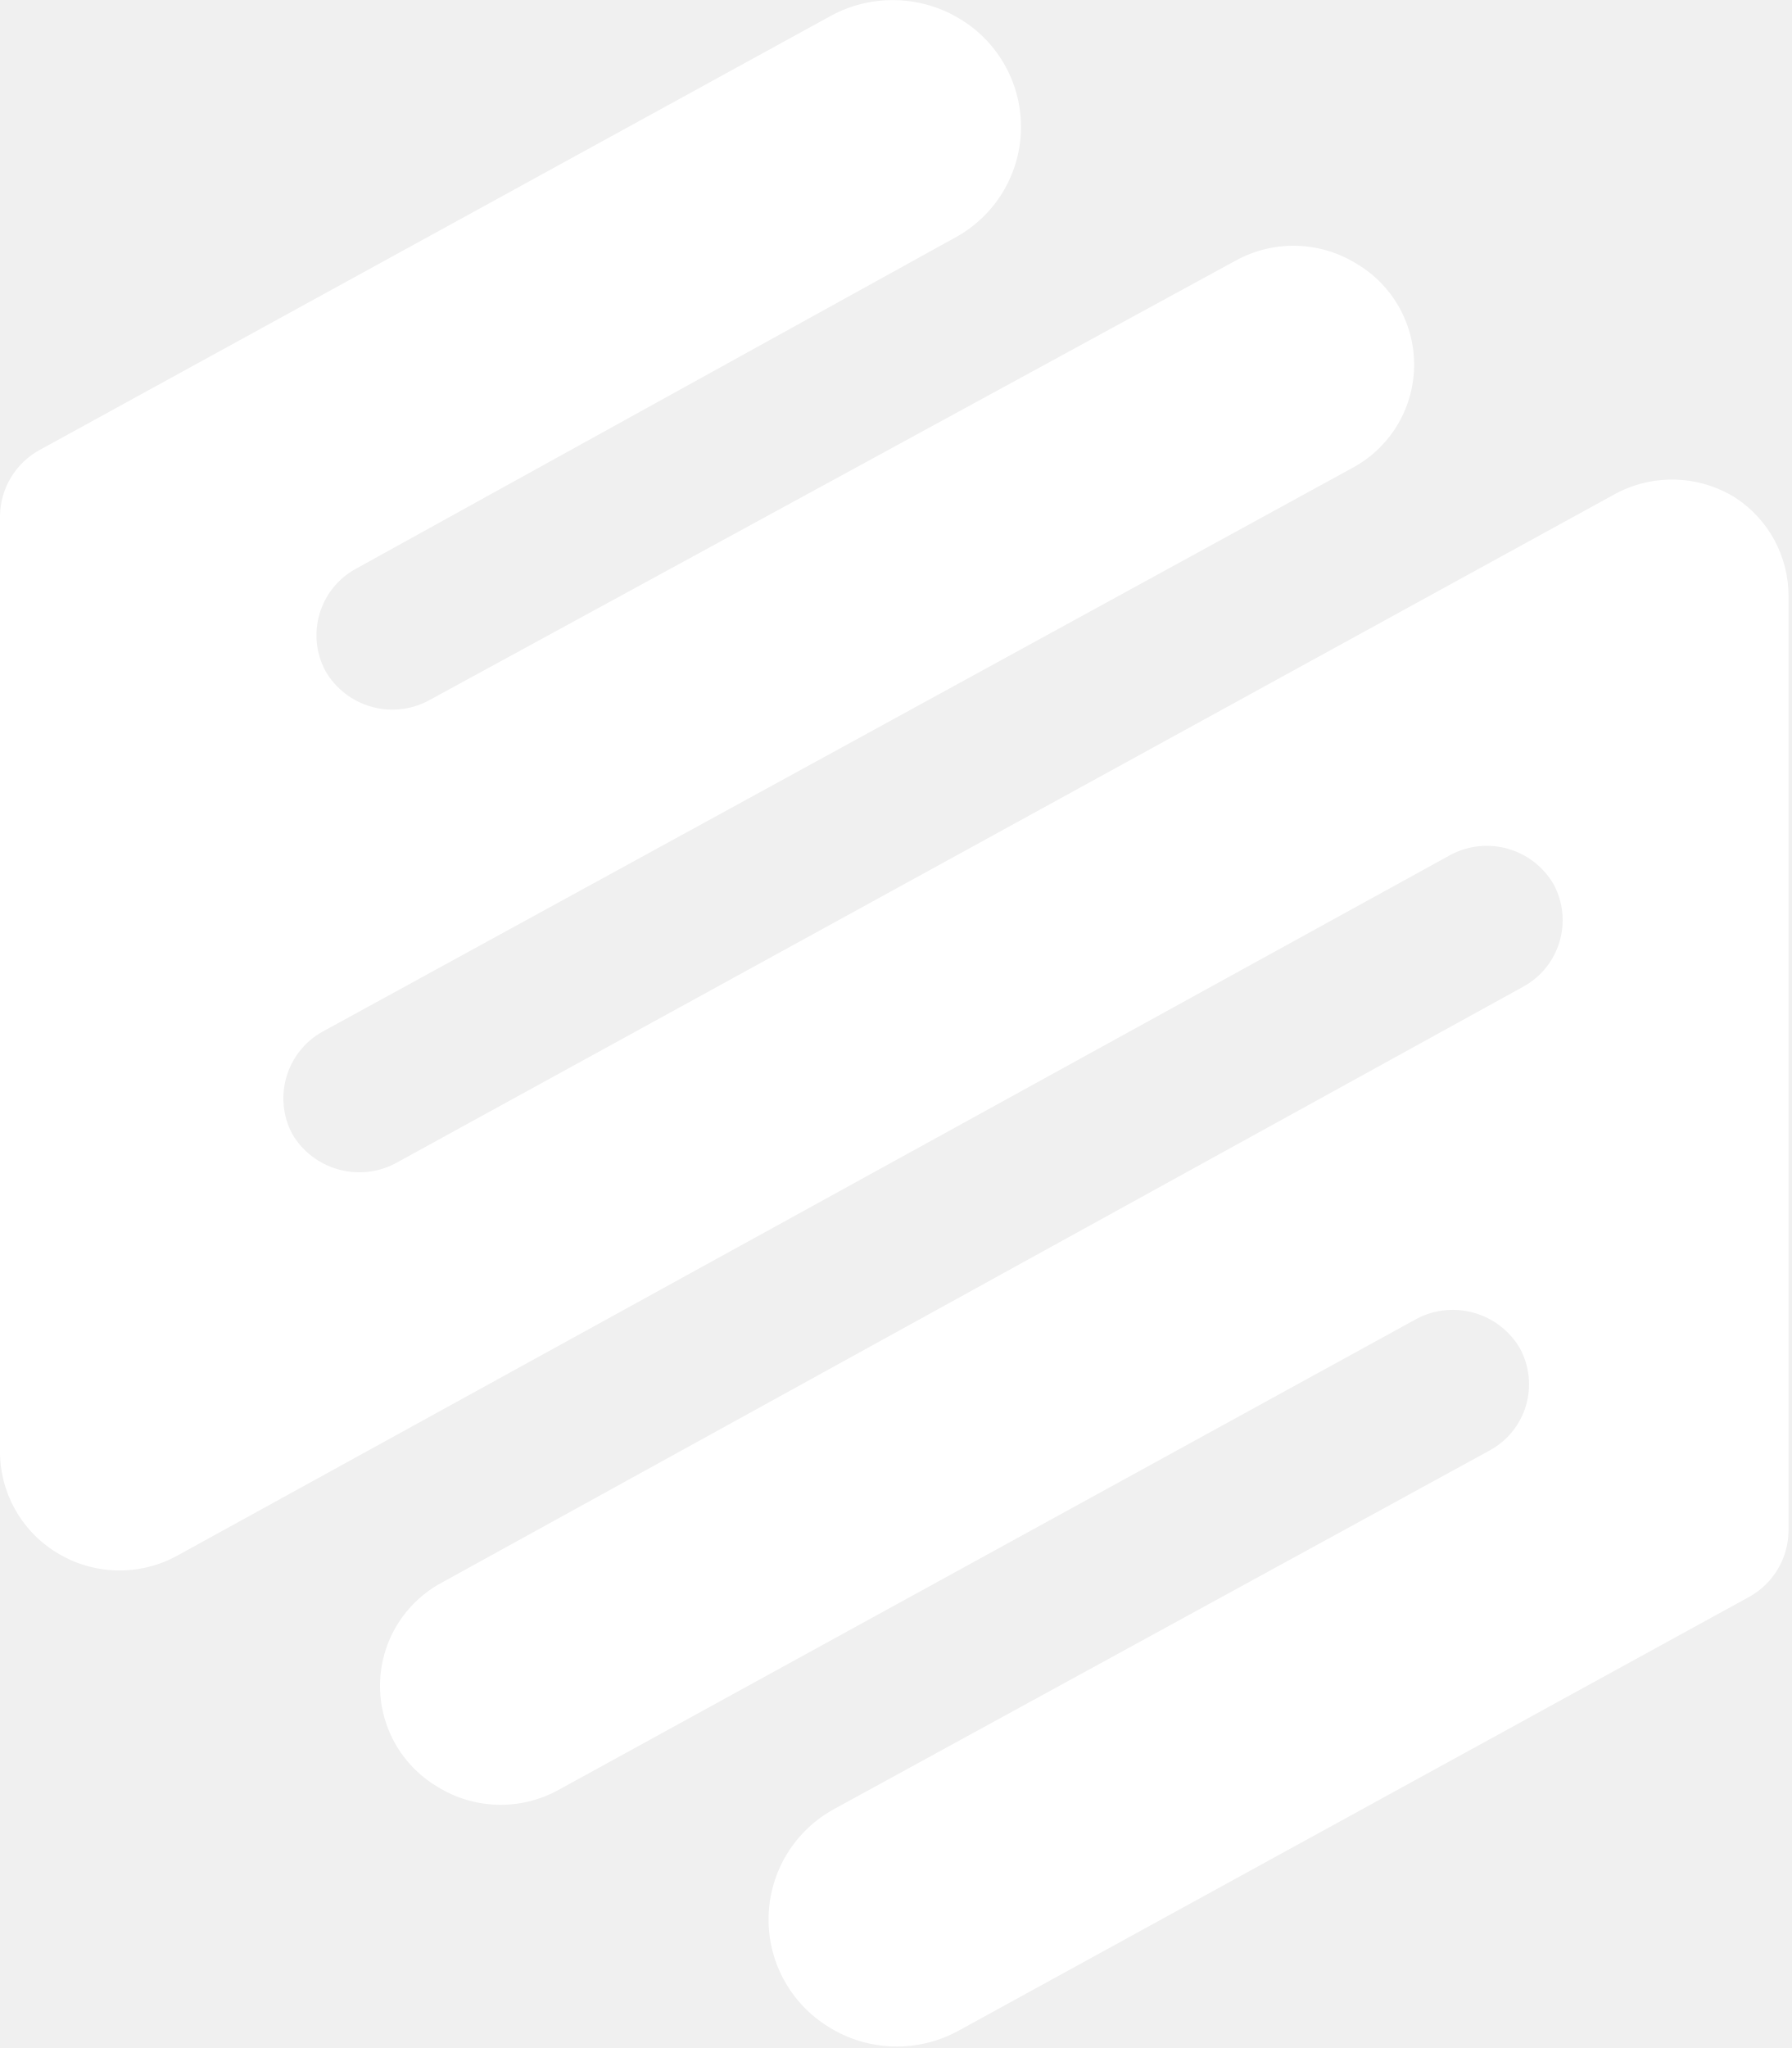
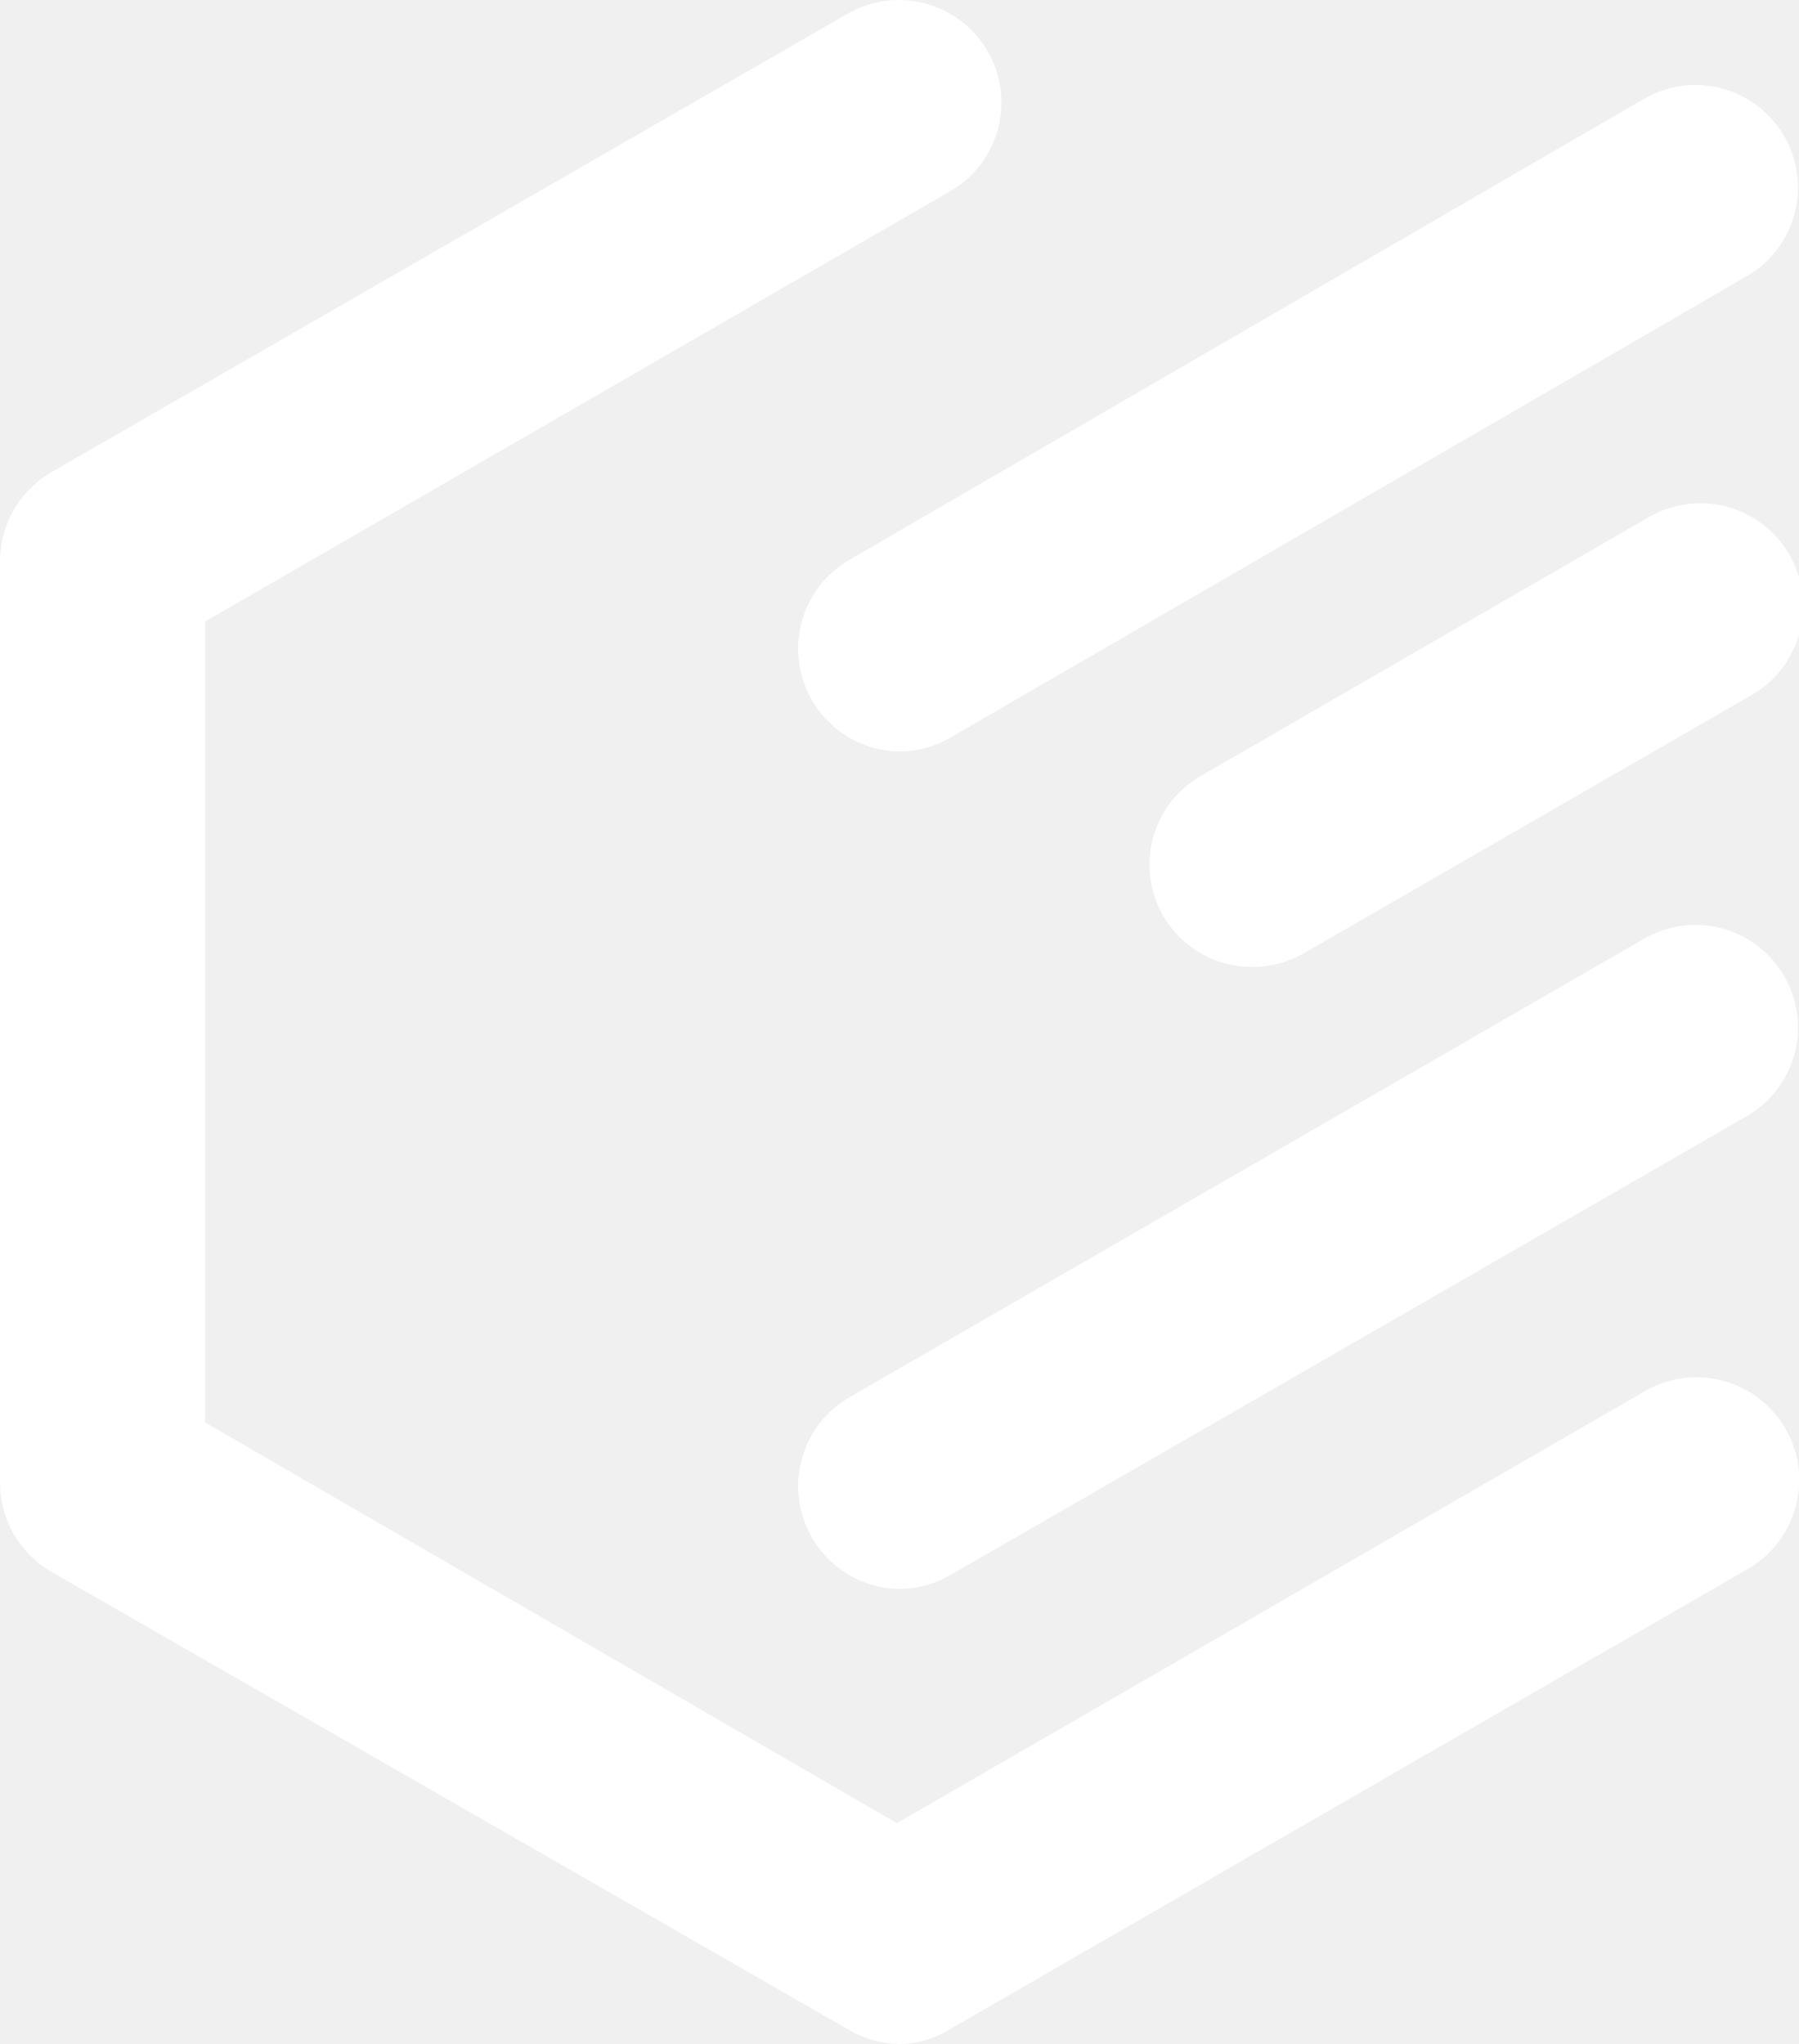
- <svg xmlns="http://www.w3.org/2000/svg" viewBox="0 0 35 40">
+ <svg xmlns="http://www.w3.org/2000/svg" viewBox="0 0 36.39 41.37">
  <defs>
    <style>.cls-1{fill:#fff;}</style>
  </defs>
  <g id="Layer_2" data-name="Layer 2">
    <g id="Layer_1-2" data-name="Layer 1">
-       <path class="cls-1" d="M33.9,9.72a2.34,2.34,0,0,0-2.37-.06L7.71,22.73a1.52,1.52,0,0,1-2-.58,1.49,1.49,0,0,1,.59-2l20.1-11a2.29,2.29,0,0,0,.1-4,2.34,2.34,0,0,0-2.36-.06L8.36,13.69a1.51,1.51,0,0,1-2-.58,1.48,1.48,0,0,1,.59-2L18.66,4.64A2.46,2.46,0,0,0,18.77.38h0A2.53,2.53,0,0,0,16.23.31L.79,8.78A1.49,1.49,0,0,0,0,10.08L0,28.32a2.31,2.31,0,0,0,1.1,2,2.34,2.34,0,0,0,2.37.06L28.35,16.69a1.51,1.51,0,0,1,2,.58,1.48,1.48,0,0,1-.59,2L8.65,30.9a2.29,2.29,0,0,0-.1,4,2.34,2.34,0,0,0,2.36.06l16.78-9.21a1.52,1.52,0,0,1,2,.58,1.47,1.47,0,0,1-.59,2l-12.8,7a2.46,2.46,0,0,0-.11,4.26,2.51,2.51,0,0,0,2.54.07l15.44-8.47a1.49,1.49,0,0,0,.77-1.3l0-18.24A2.29,2.29,0,0,0,33.9,9.72Z" />
+       <path class="cls-1" d="M18.19,41.37a2.06,2.06,0,0,1-1-.28L1,31.79A2.09,2.09,0,0,1,0,30V11.38a2.09,2.09,0,0,1,1-1.8L17.15.28a2.07,2.07,0,1,1,2.08,3.59L4.15,12.58V28.79l14,8.11,15.08-8.71a2.08,2.08,0,1,1,2.08,3.6l-16.12,9.3A2,2,0,0,1,18.19,41.37Z" />
+       <path class="cls-1" d="M18.19,32.16a2.08,2.08,0,0,1-1-3.88L33.27,19a2.07,2.07,0,1,1,2.08,3.59L19.23,31.88A2.06,2.06,0,0,1,18.19,32.16Z" />
+       <path class="cls-1" d="M25.31,19.57a2.07,2.07,0,0,1-1-3.87l9-5.2a2.08,2.08,0,1,1,2.08,3.6l-9,5.19A2.06,2.06,0,0,1,25.31,19.57Z" />
+       <path class="cls-1" d="M18.19,15.21a2.08,2.08,0,0,1-1-3.88L33.27,2a2.07,2.07,0,1,1,2.08,3.59L19.23,14.93A2.06,2.06,0,0,1,18.19,15.21Z" />
    </g>
  </g>
</svg>
